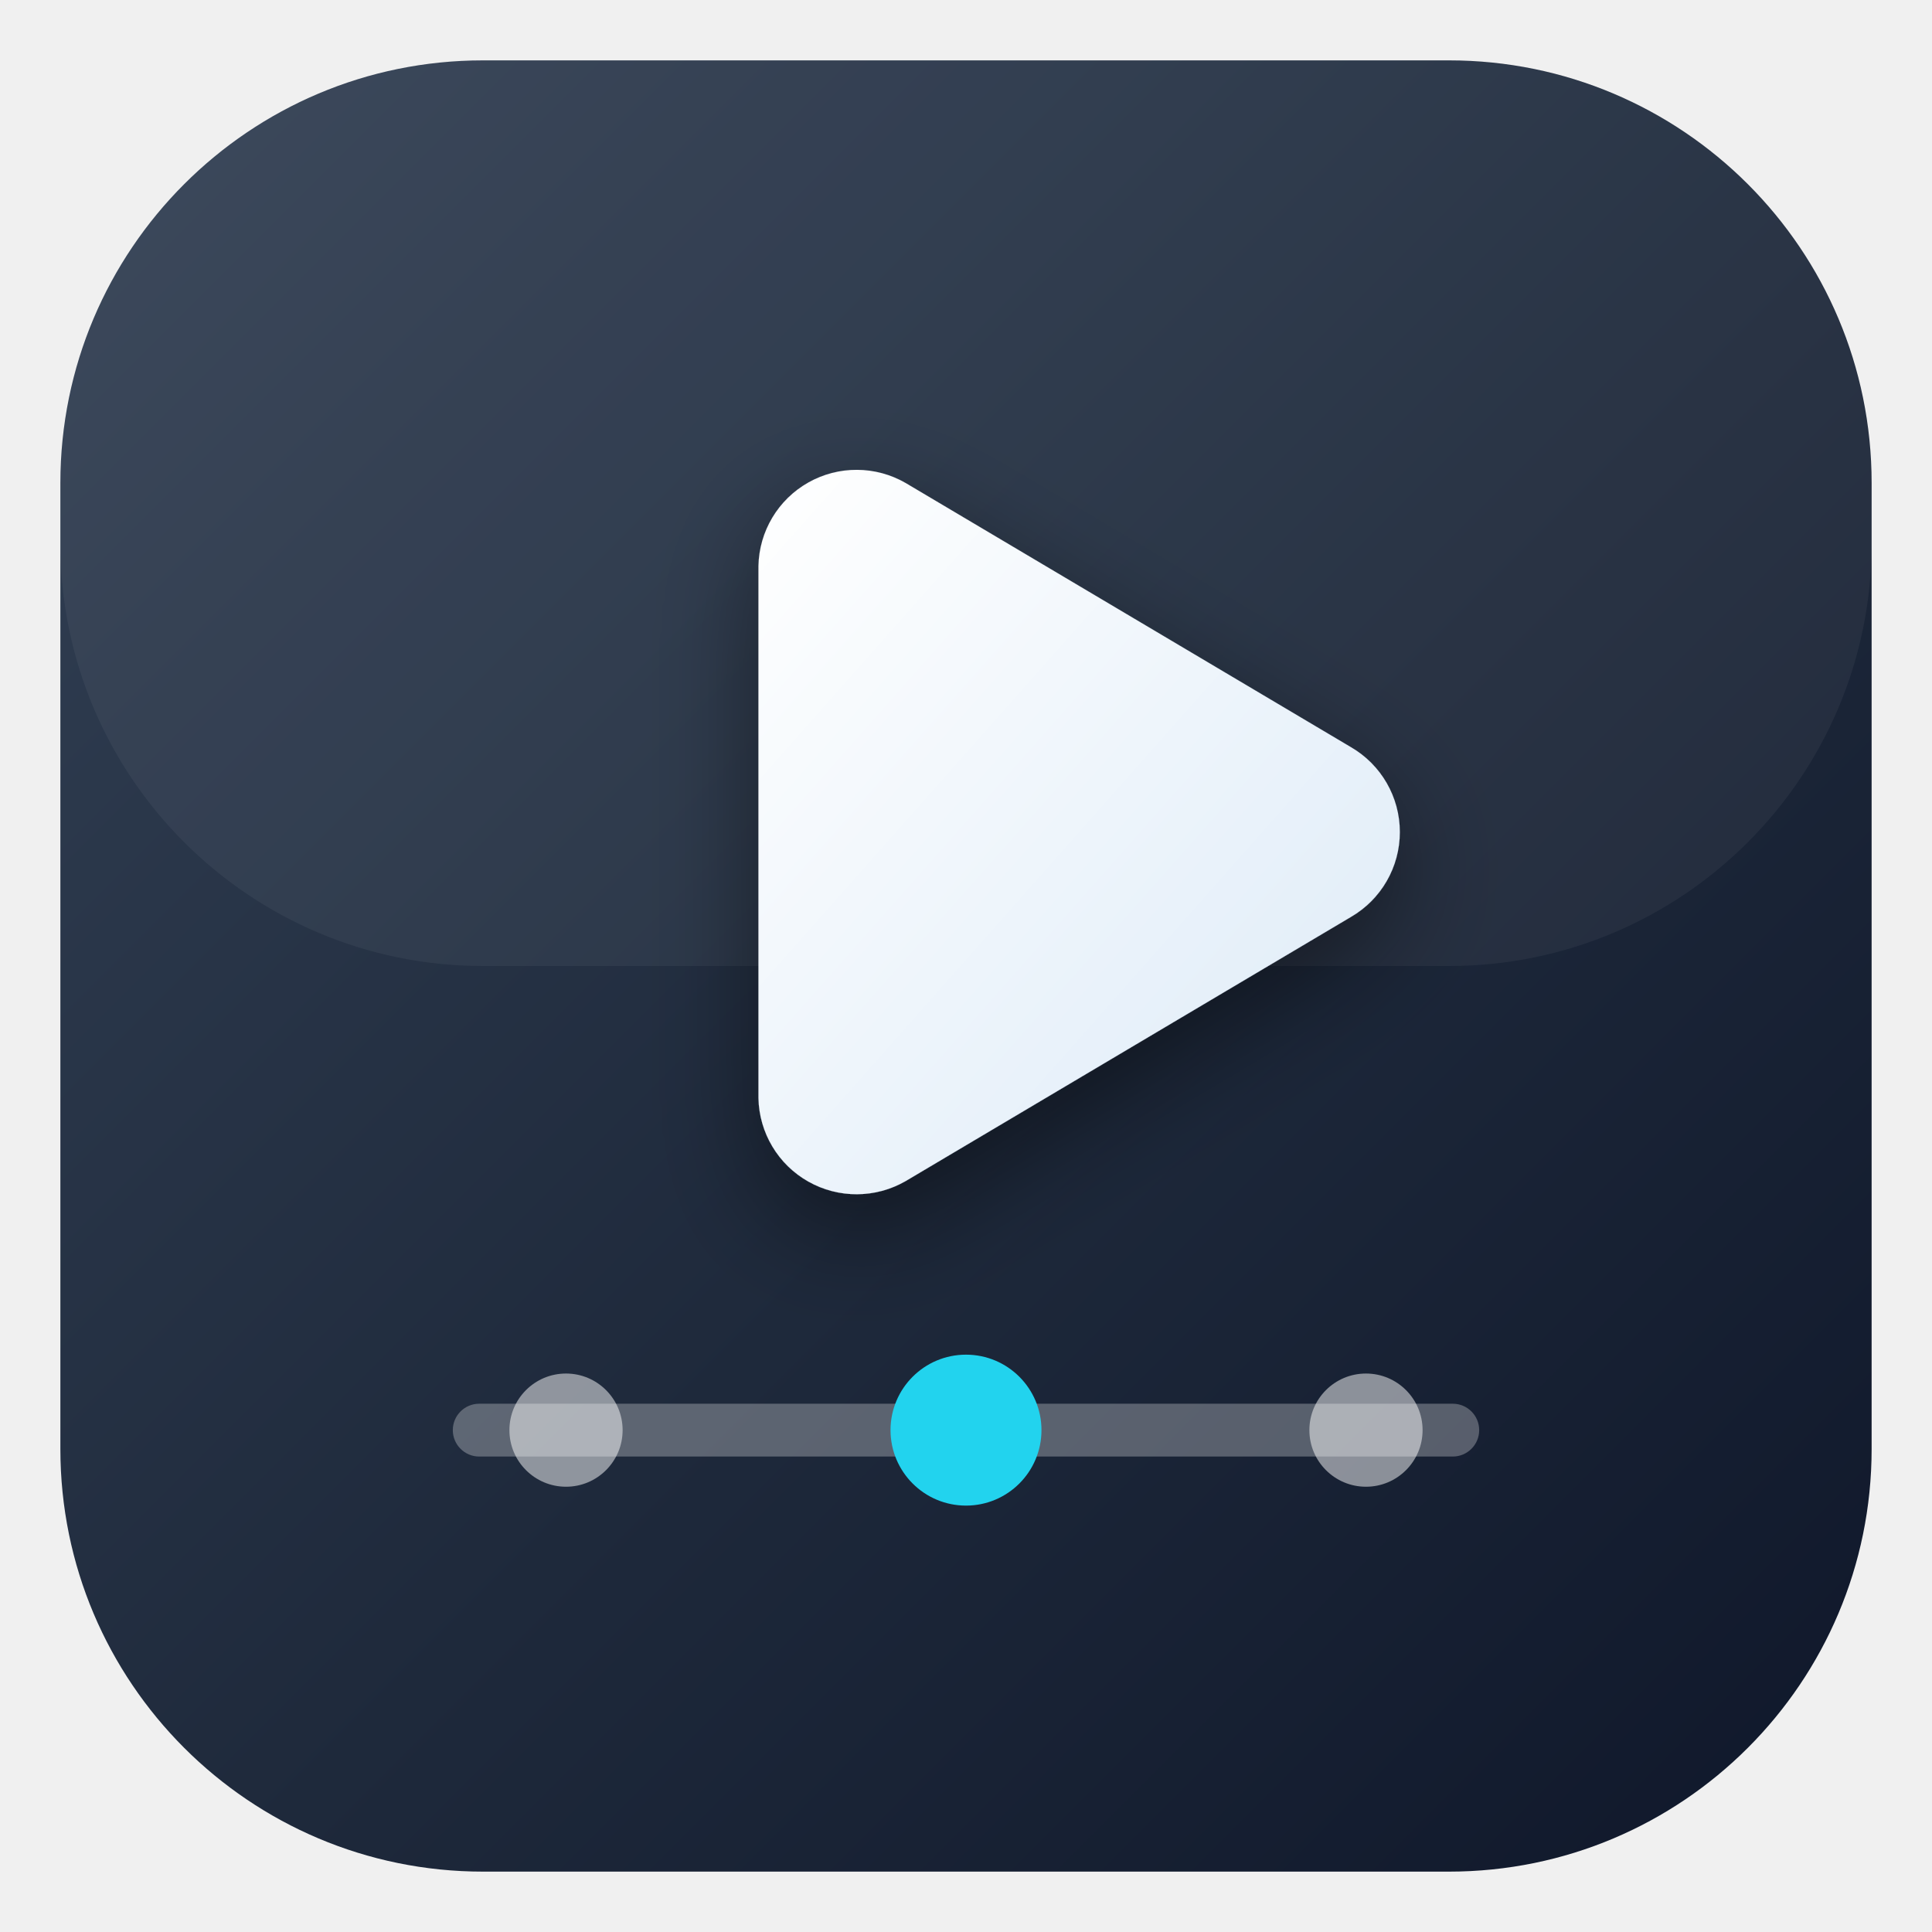
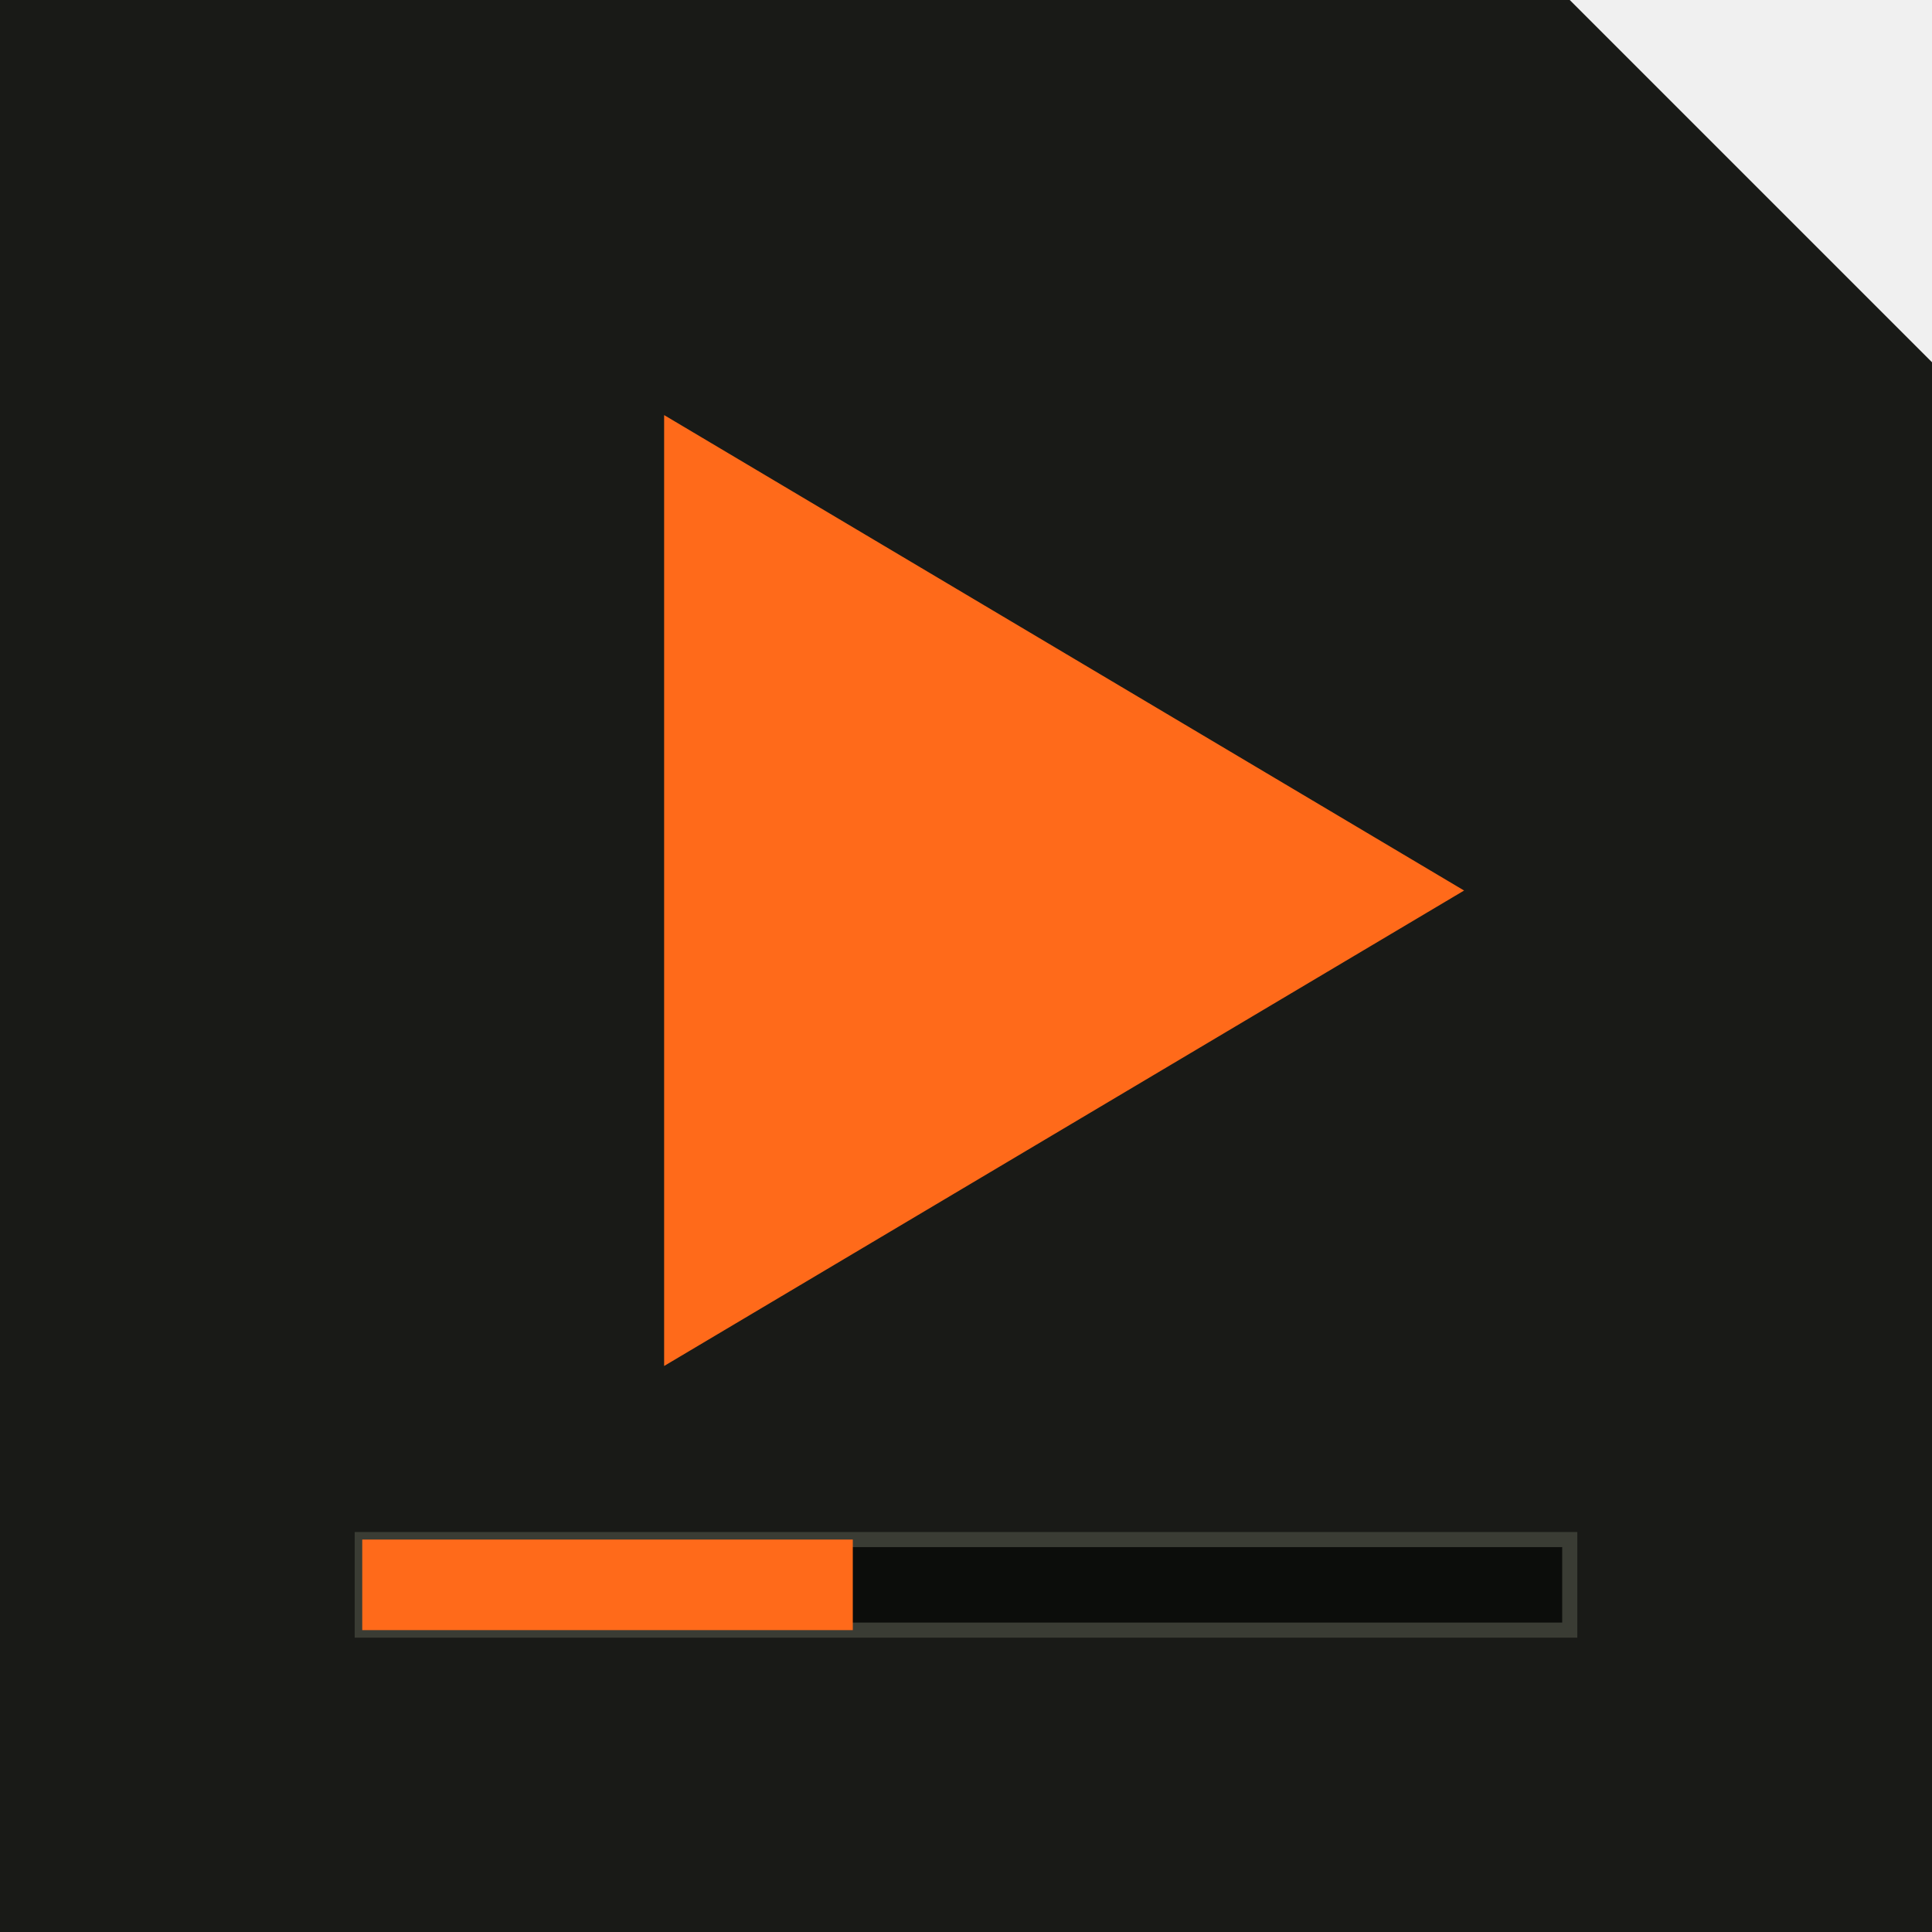
<svg xmlns="http://www.w3.org/2000/svg" width="512" height="512" viewBox="0 0 512 512">
-   <defs>
-     <linearGradient id="bg" x1="0" y1="0" x2="1" y2="1">
-       <stop offset="0" stop-color="#334155" />
-       <stop offset="0.55" stop-color="#1E293B" />
-       <stop offset="1" stop-color="#0F172A" />
-     </linearGradient>
-     <linearGradient id="play" x1="0" y1="0" x2="1" y2="1">
-       <stop offset="0" stop-color="#FFFFFF" />
-       <stop offset="1" stop-color="#DCEAF7" />
-     </linearGradient>
-     <filter id="sh" x="-20%" y="-20%" width="140%" height="140%">
-       <feDropShadow dx="0" dy="10" stdDeviation="14" flood-color="#000510" flood-opacity="0.45" />
-     </filter>
-   </defs>
-   <rect x="16" y="16" width="480" height="480" rx="112" fill="url(#bg)" />
-   <rect x="16" y="16" width="480" height="240" rx="112" fill="#FFFFFF" opacity="0.05" />
-   <rect x="120" y="372" width="272" height="14" rx="7" fill="#FFFFFF" opacity="0.28" />
-   <circle cx="150" cy="379" r="15" fill="#FFFFFF" opacity="0.50" />
-   <circle cx="256" cy="379" r="20" fill="#22D3EE" />
-   <circle cx="362" cy="379" r="15" fill="#FFFFFF" opacity="0.50" />
-   <path filter="url(#sh)" fill="url(#play)" d="M201 150            a26 26 0 0 1 39 -22            l118 70            a26 26 0 0 1 0 45            l-118 70            a26 26 0 0 1 -39 -22            Z" />
+   <path d="M0 0H416L512 96V512H0Z" fill="#191a17" />
+   <path d="M176 110L388 236L176 362Z" fill="#ff6a1a" />
+   <rect x="96" y="408" width="320" height="24" fill="#0c0d0b" stroke="#3a3c34" stroke-width="4" />
+   <rect x="96" y="408" width="130" height="24" fill="#ff6a1a" />
</svg>
